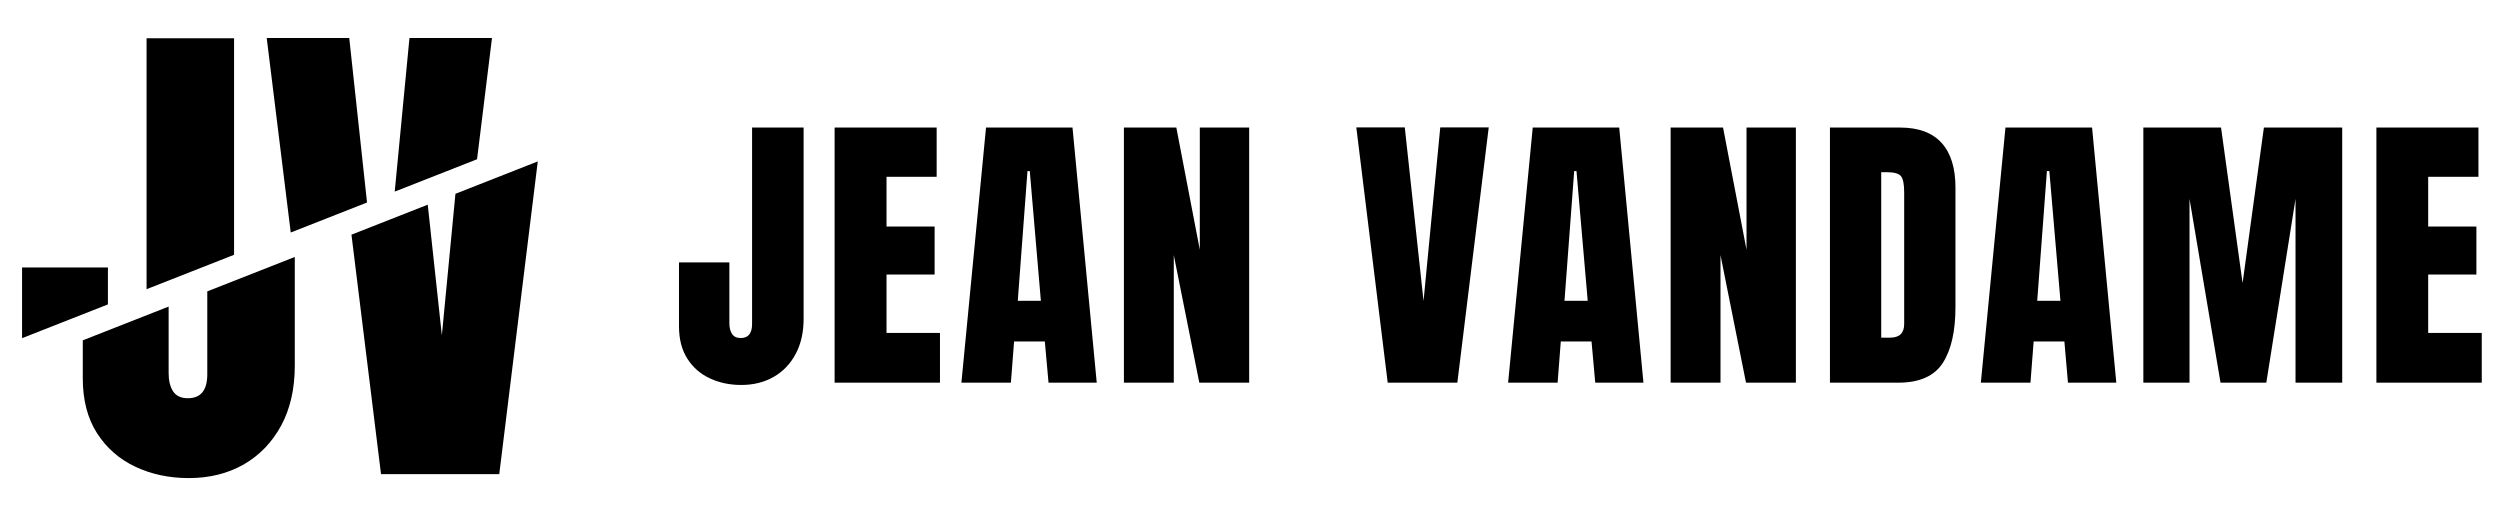
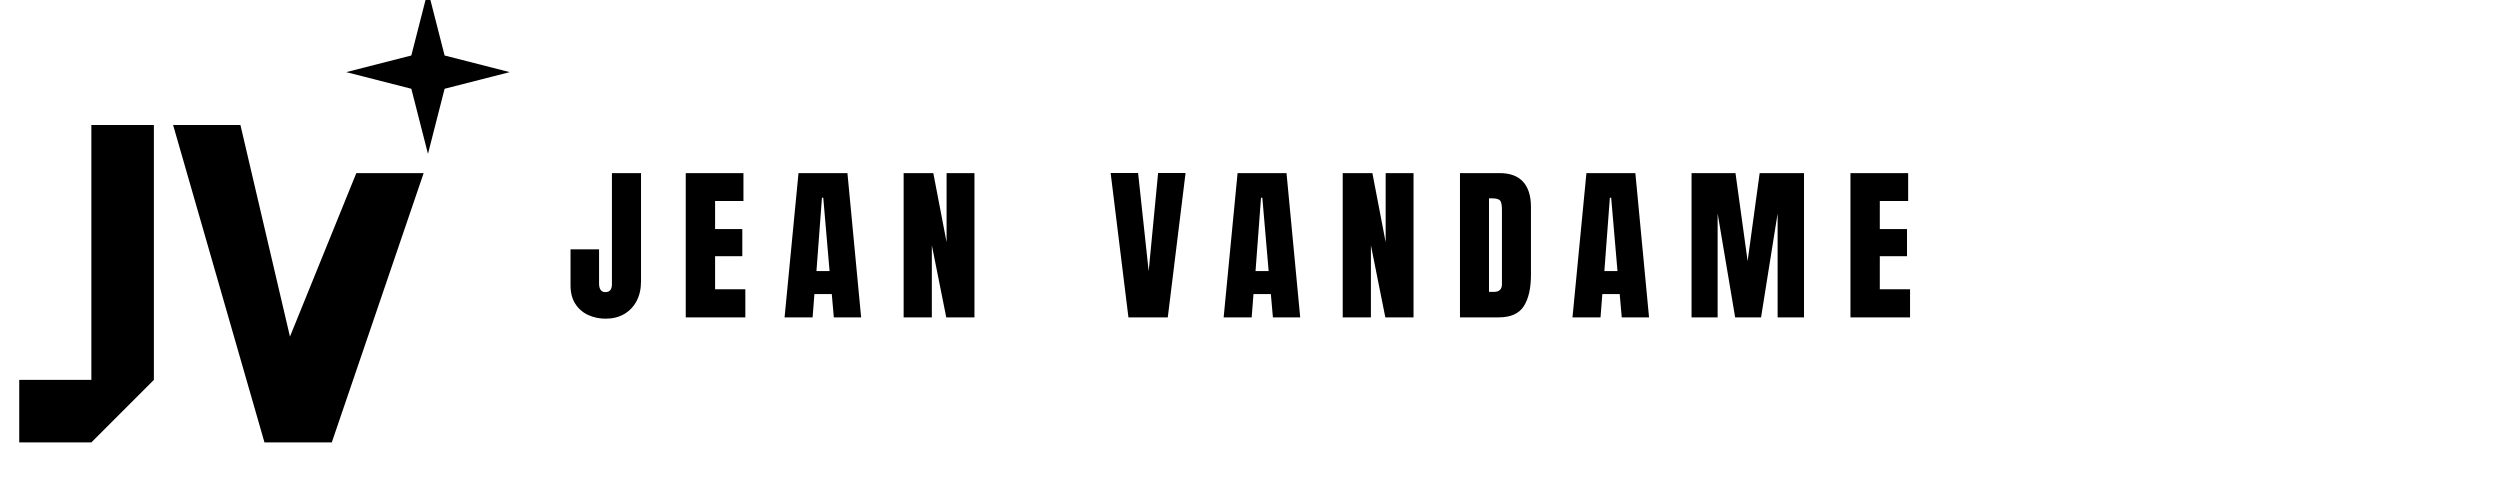
- <svg xmlns="http://www.w3.org/2000/svg" viewBox="0 0 195.99 40" width="195.99" height="40">
-   <defs>
-     <clipPath id="au">
-       <polygon points="-3,-1 43.03,-1 43.03,10.27 -3,28.37" />
-     </clipPath>
-     <clipPath id="al">
-       <polygon points="-3,28.37 43.03,10.27 43.03,41 -3,41" />
-     </clipPath>
-   </defs>
-   <path d="M10.04 37.31Q7.74 37.31 5.85 36.42Q3.96 35.53 2.84 33.78Q1.73 32.04 1.73 29.49V20.97H8.46V29.08Q8.46 29.97 8.81 30.51Q9.17 31.05 9.96 31.05Q11.49 31.05 11.49 29.18V3H18.35V28.5Q18.35 31.2 17.29 33.18Q16.22 35.16 14.35 36.24Q12.47 37.31 10.04 37.31Z M25.11 37 20.91 2.98H27.38L29.88 26.12L32.1 2.98H38.57L34.38 37Z" fill="#000" clip-path="url(#au)" />
-   <g transform="translate(4.76 0.17)">
-     <path d="M10.04 37.31Q7.74 37.31 5.85 36.42Q3.96 35.53 2.84 33.78Q1.73 32.04 1.73 29.49V20.97H8.46V29.08Q8.46 29.97 8.81 30.51Q9.17 31.05 9.96 31.05Q11.49 31.05 11.49 29.18V3H18.35V28.5Q18.35 31.2 17.29 33.18Q16.22 35.16 14.35 36.24Q12.47 37.31 10.04 37.31Z M25.11 37 20.91 2.98H27.38L29.88 26.12L32.1 2.98H38.57L34.38 37Z" fill="#000" clip-path="url(#al)" />
+ <svg xmlns="http://www.w3.org/2000/svg" viewBox="0 0 519.9 100" width="519.9" height="100">
+   <g>
+     <path fill="#000" d="M19.00 26.00 L32.00 26.00 L32.00 79.00 L19.00 92.00 L4.00 92.00 L4.00 79.00 L19.00 79.00Z M36.00 26.00 L50.00 26.00 L60.30 70.00 L74.10 36.00 L88.10 36.00 L69.00 92.00 L55.00 92.00Z" />
+     <path fill="#000" d="M89.00 -2.00 L92.46 11.54 L106.00 15.00 L92.46 18.46 L89.00 32.00 L85.54 18.46 L72.00 15.00 L85.54 11.54Z" />
  </g>
-   <path d="M58.11 30.18Q56.76 30.18 55.65 29.66Q54.53 29.14 53.88 28.11Q53.23 27.08 53.23 25.58V20.57H57.18V25.34Q57.18 25.86 57.39 26.18Q57.6 26.5 58.07 26.5Q58.96 26.5 58.96 25.4V10H63V25Q63 26.59 62.37 27.76Q61.75 28.92 60.65 29.55Q59.54 30.18 58.11 30.18Z M65.43 30V10H73.43V13.86H69.5V17.76H73.27V21.52H69.5V26.1H73.69V30Z M75.37 30 77.3 10H84.08L85.98 30H82.2L81.91 26.77H79.5L79.25 30ZM79.79 23.58H81.6L80.73 13.41H80.55Z M88.11 30V10H92.22L94.06 19.58V10H97.93V30H94.02L92.02 20V30Z M108.79 30 106.33 9.99H110.13L111.6 23.6L112.91 9.99H116.71L114.25 30Z M118.23 30 120.16 10H126.94L128.84 30H125.06L124.77 26.77H122.36L122.11 30ZM122.65 23.58H124.47L123.59 13.41H123.41Z M130.97 30V10H135.08L136.92 19.58V10H140.79V30H136.88L134.88 20V30Z M143.46 30V10H148.96Q151.12 10 152.21 11.2Q153.3 12.4 153.3 14.7V24.07Q153.3 26.91 152.31 28.45Q151.31 30 148.82 30ZM147.48 26.47H148.18Q149.28 26.47 149.28 25.4V15.08Q149.28 14.08 149.01 13.79Q148.74 13.5 147.93 13.5H147.48Z M155.29 30 157.22 10H164.01L165.91 30H162.12L161.84 26.77H159.43L159.18 30ZM159.71 23.58H161.53L160.66 13.41H160.47Z M168.03 30V10H174.12L175.81 22.19L177.48 10H183.62V30H179.96V15.59L177.67 30H174.08L171.65 15.59V30Z M186.3 30V10H194.3V13.86H190.36V17.76H194.14V21.52H190.36V26.1H194.56V30Z" fill="#000" />
+   <path fill="#000" d="M125.977 66.273Q123.949 66.273 122.278 65.489Q120.608 64.705 119.628 63.162Q118.648 61.619 118.648 59.369V51.852H124.58V59.011Q124.58 59.795 124.895 60.273Q125.21 60.75 125.909 60.75Q127.256 60.75 127.256 59.097V36.0H133.307V58.5Q133.307 60.886 132.369 62.634Q131.432 64.381 129.778 65.327Q128.125 66.273 125.977 66.273ZM142.608 66.0V36.0H154.608V41.795H148.71V47.642H154.369V53.284H148.71V60.153H155.0V66.0ZM163.159 66.0 166.057 36.0H176.233L179.08 66.0H173.403L172.977 61.159H169.364L168.989 66.0ZM169.79 56.369H172.517L171.205 41.114H170.932ZM187.92 66.0V36.0H194.091L196.852 50.369V36.0H202.648V66.0H196.784L193.784 51.0V66.0ZM234.668 66.0 230.969 35.983H236.68L238.878 56.403L240.839 35.983H246.549L242.85 66.0ZM254.469 66.0 257.367 36.0H267.543L270.39 66.0H264.714L264.287 61.159H260.674L260.299 66.0ZM261.1 56.369H263.827L262.515 41.114H262.242ZM279.231 66.0V36.0H285.401L288.162 50.369V36.0H293.958V66.0H288.094L285.094 51.0V66.0ZM303.617 66.0V36.0H311.867Q315.106 36.0 316.742 37.798Q318.378 39.597 318.378 43.057V57.102Q318.378 61.364 316.887 63.682Q315.395 66.0 311.662 66.0ZM309.651 60.699H310.691Q312.344 60.699 312.344 59.097V43.619Q312.344 42.119 311.944 41.685Q311.543 41.25 310.316 41.25H309.651ZM327.015 66.0 329.912 36.0H340.089L342.935 66.0H337.259L336.833 61.159H333.219L332.844 66.0ZM333.645 56.369H336.373L335.06 41.114H334.787ZM351.776 66.0V36.0H360.912L363.435 54.29L365.941 36.0H375.162V66.0H369.674V44.386L366.231 66.0H360.844L357.197 44.386V66.0ZM384.822 66.0V36.0H396.822V41.795H390.924V47.642H396.583V53.284H390.924V60.153H397.214V66.0Z" />
</svg>
